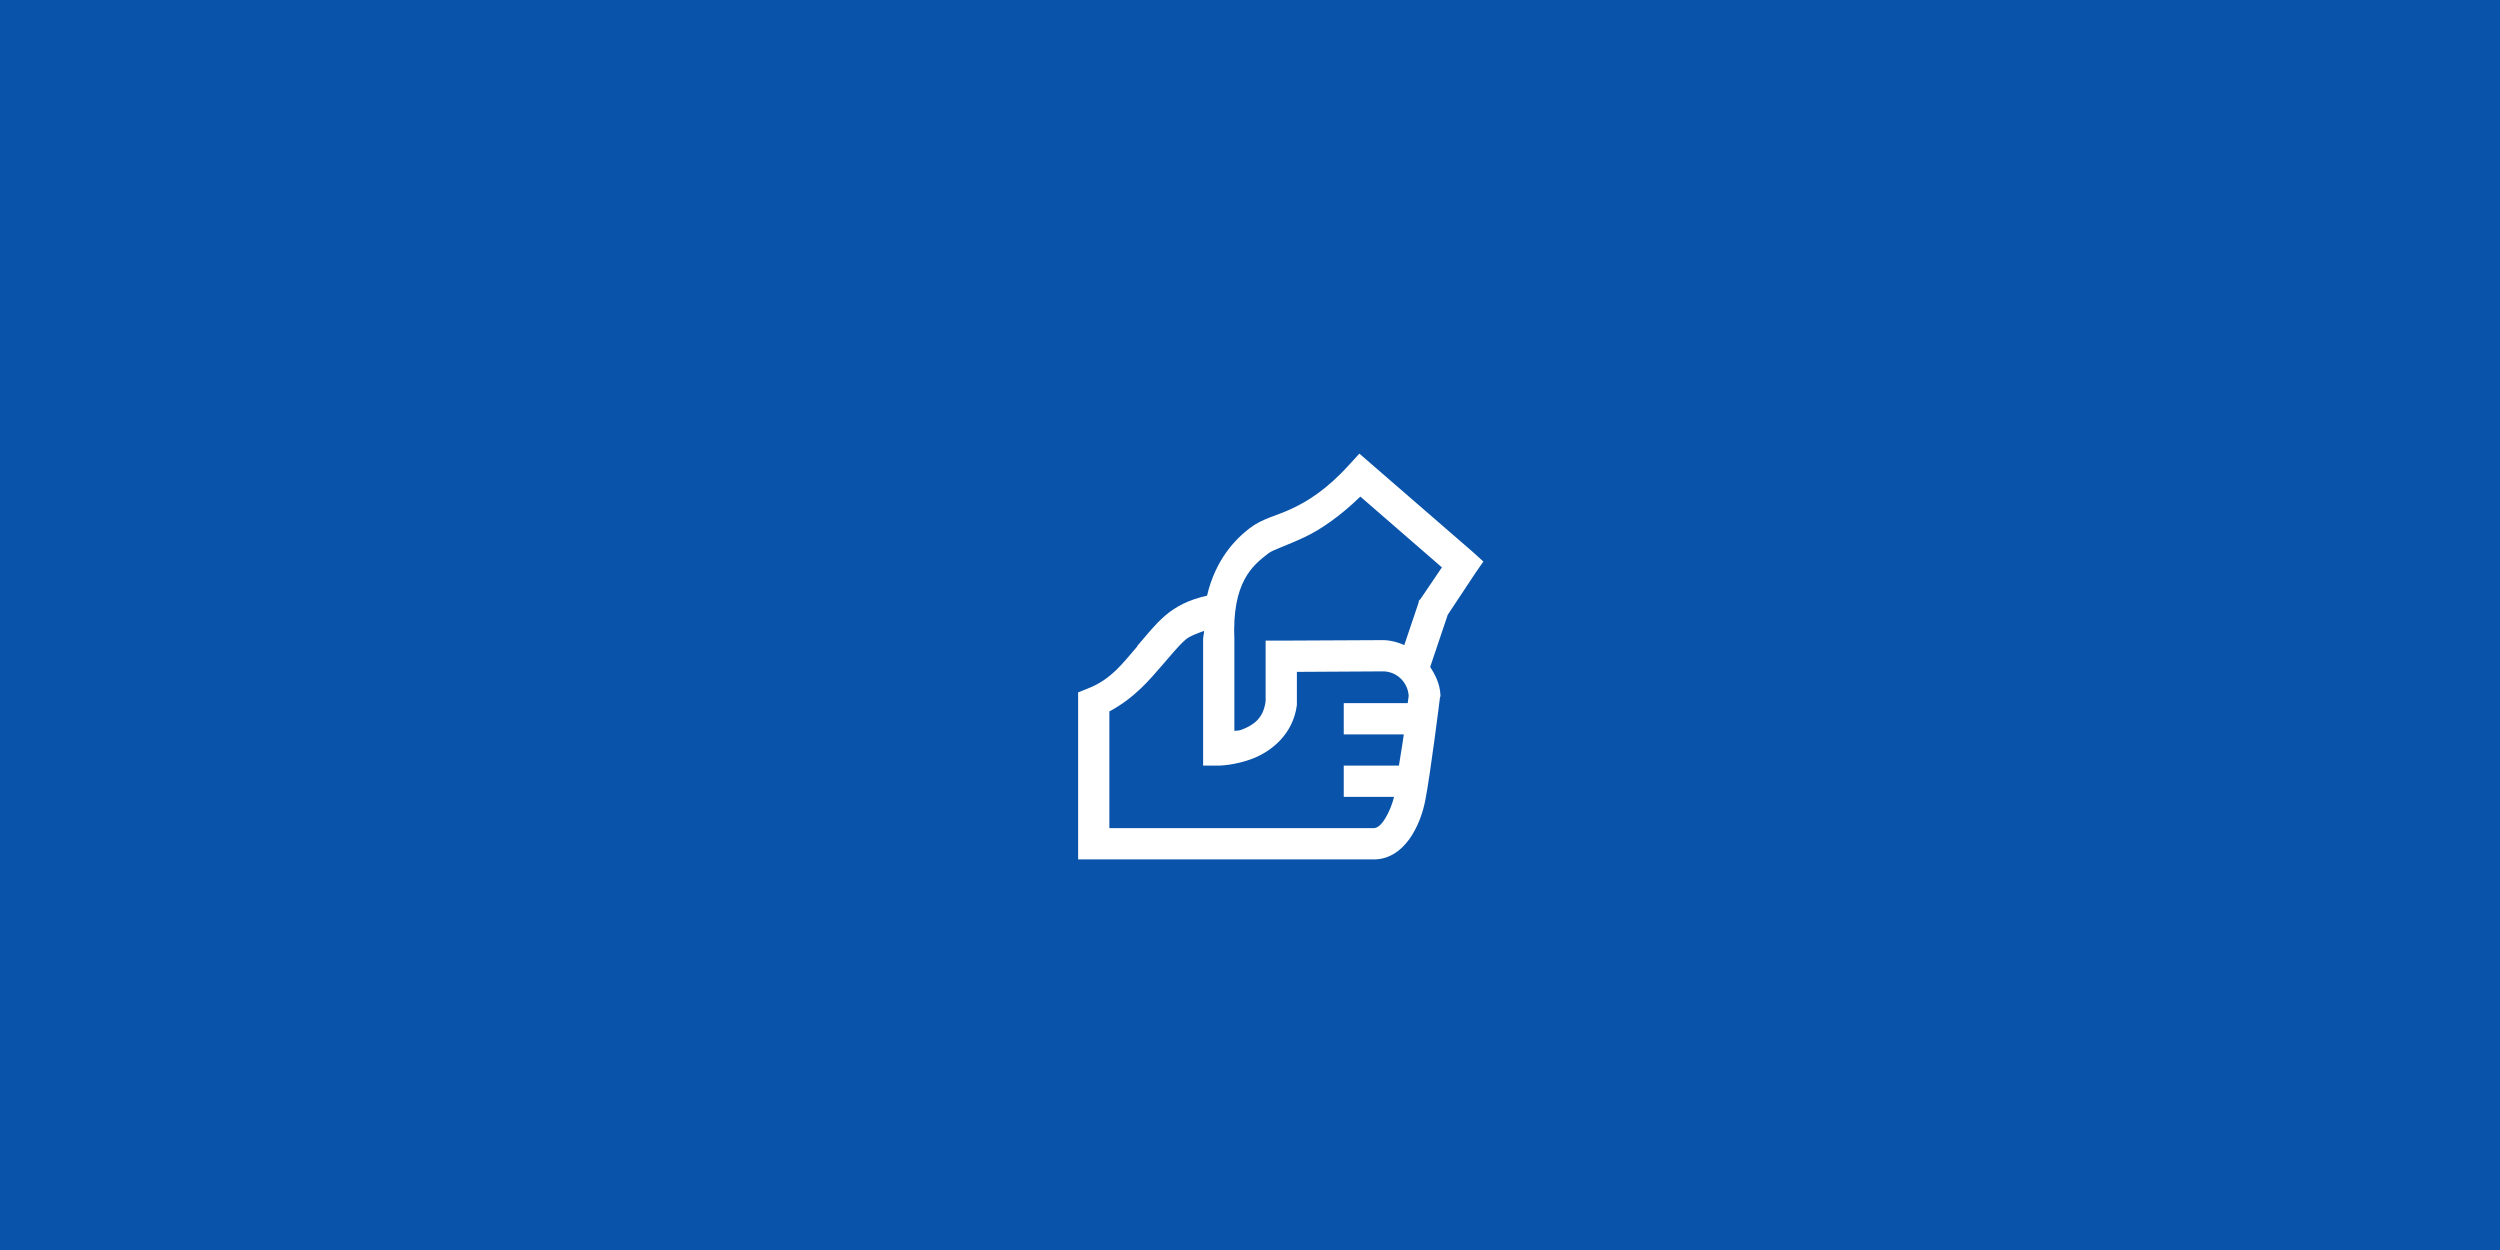
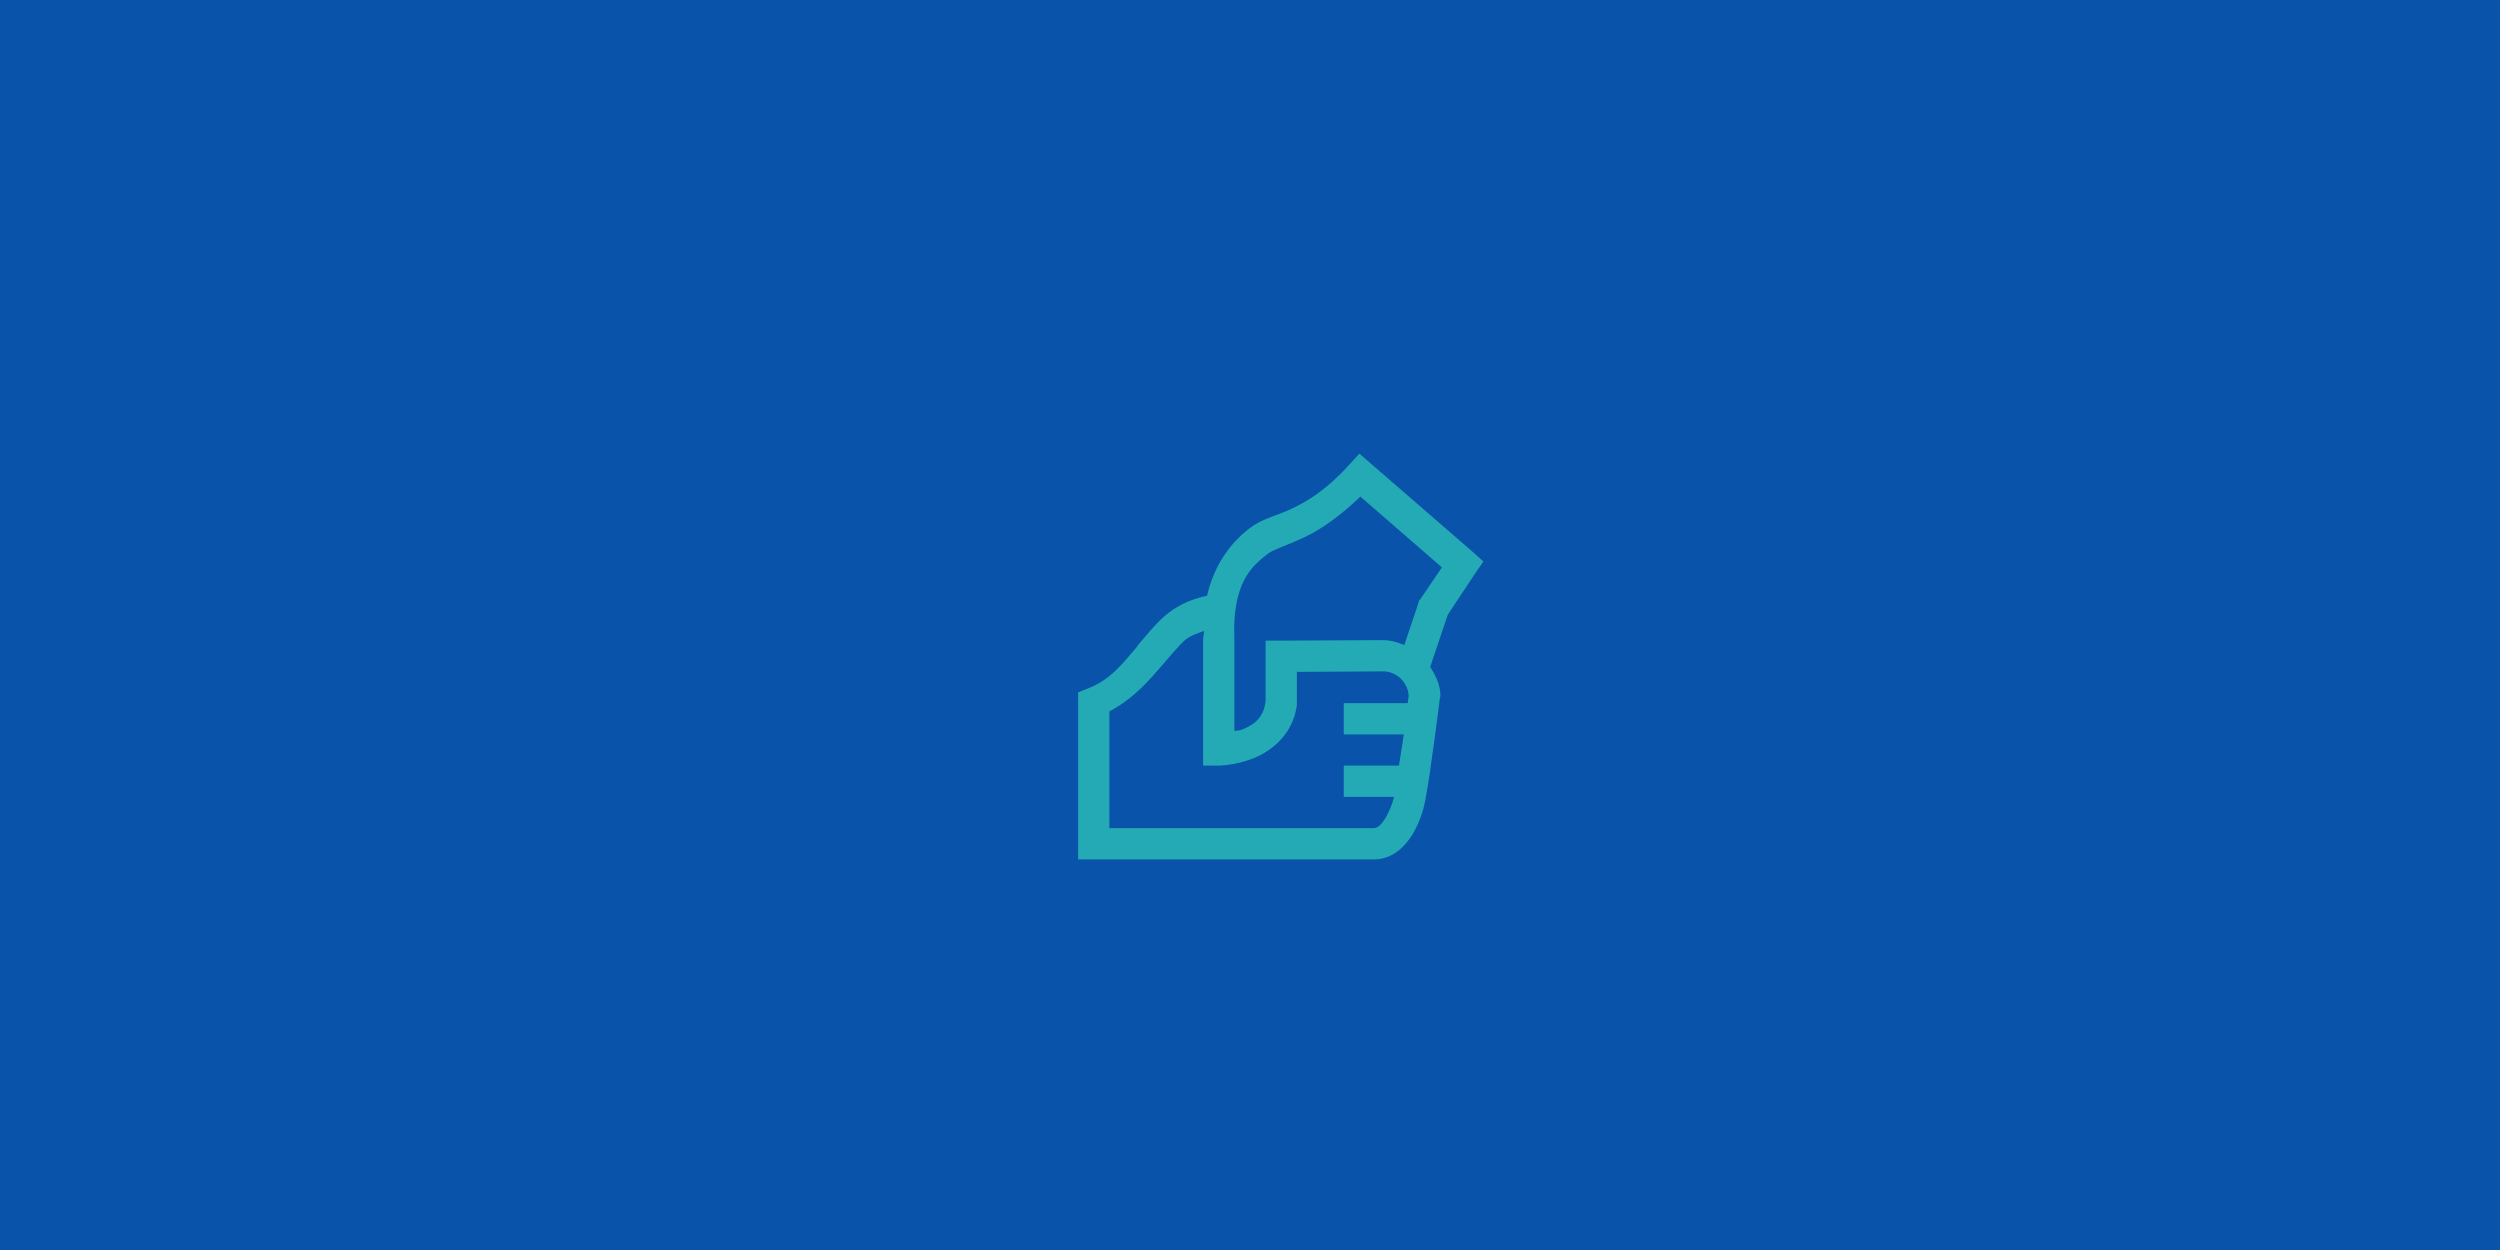
<svg xmlns="http://www.w3.org/2000/svg" width="100%" height="100%" viewBox="0 0 800 400">
  <rect fill="#0953AA" width="800" height="400" />
-   <path fill="#fff" d="M 435 145.156 L 431.719 148.75 C 424.375 156.836 418.32 160.449 413.281 162.812 C 408.242 165.176 404.004 165.879 399.844 169.062 C 395.41 172.461 388.965 178.984 386.25 190.625 C 380.43 191.894 376.172 194.121 372.812 197.031 C 369.492 199.902 366.992 203.164 363.906 206.719 C 363.887 206.758 363.926 206.836 363.906 206.875 C 359.492 211.953 355.625 217.422 348.125 220.312 L 345 221.562 L 345 275 L 440.312 275 C 445.781 274.707 449.57 270.918 451.875 267.188 C 454.18 263.457 455.449 259.414 456.094 256.094 C 457.754 247.637 460.781 223.281 460.781 223.281 L 460.938 222.812 L 460.938 222.344 C 460.781 218.965 459.394 216.094 457.656 213.438 L 463.281 196.719 L 472.188 183.281 L 474.688 179.688 L 471.406 176.719 L 438.594 148.281 Z M 435.312 158.906 L 461.406 181.562 L 454.531 191.719 L 454.062 192.188 L 453.906 192.969 L 449.375 206.406 C 447.012 205.43 444.57 204.746 441.875 204.844 L 441.562 204.844 L 410 205 L 405 205 L 405 224.375 C 404.297 229.824 401.269 231.934 397.5 233.438 C 396.25 233.945 396.094 233.672 395 233.906 L 395 204.844 C 394.18 186.309 400.781 180.977 405.938 177.031 C 407.363 175.938 411.543 174.668 417.5 171.875 C 422.481 169.531 428.672 165.332 435.312 158.906 Z M 385.312 201.875 C 385.293 203.008 384.941 203.809 385 205 C 385 205.059 385 205.098 385 205.156 L 385 245 L 390 245 C 390 245 395.352 244.941 401.094 242.656 C 406.836 240.371 413.769 235.019 415 225.625 L 415 215 L 441.875 214.844 L 442.031 214.844 C 446.641 214.59 450.469 218.086 450.781 222.656 C 450.762 222.734 450.527 224.59 450.469 225 L 430 225 L 430 235 L 449.219 235 C 448.691 238.867 448.203 241.289 447.656 245 L 430 245 L 430 255 L 446.094 255 C 445.566 257.227 444.512 259.883 443.281 261.875 C 441.914 264.102 440.742 264.941 439.688 265 L 355 265 L 355 227.656 C 363.106 223.359 368.144 217.168 371.406 213.438 C 374.785 209.57 377.109 206.641 379.375 204.688 C 380.859 203.418 383.184 202.695 385.312 201.875 Z" />
+   <path fill="#24aab5" d="M 435 145.156 L 431.719 148.75 C 424.375 156.836 418.32 160.449 413.281 162.812 C 408.242 165.176 404.004 165.879 399.844 169.062 C 395.41 172.461 388.965 178.984 386.25 190.625 C 380.43 191.894 376.172 194.121 372.812 197.031 C 369.492 199.902 366.992 203.164 363.906 206.719 C 363.887 206.758 363.926 206.836 363.906 206.875 C 359.492 211.953 355.625 217.422 348.125 220.312 L 345 221.562 L 345 275 L 440.312 275 C 445.781 274.707 449.57 270.918 451.875 267.188 C 454.18 263.457 455.449 259.414 456.094 256.094 C 457.754 247.637 460.781 223.281 460.781 223.281 L 460.938 222.812 L 460.938 222.344 C 460.781 218.965 459.394 216.094 457.656 213.438 L 463.281 196.719 L 472.188 183.281 L 474.688 179.688 L 471.406 176.719 L 438.594 148.281 Z M 435.312 158.906 L 461.406 181.562 L 454.531 191.719 L 454.062 192.188 L 453.906 192.969 L 449.375 206.406 C 447.012 205.43 444.57 204.746 441.875 204.844 L 441.562 204.844 L 410 205 L 405 205 L 405 224.375 C 404.297 229.824 401.269 231.934 397.5 233.438 C 396.25 233.945 396.094 233.672 395 233.906 L 395 204.844 C 394.18 186.309 400.781 180.977 405.938 177.031 C 407.363 175.938 411.543 174.668 417.5 171.875 C 422.481 169.531 428.672 165.332 435.312 158.906 Z M 385.312 201.875 C 385.293 203.008 384.941 203.809 385 205 C 385 205.059 385 205.098 385 205.156 L 385 245 L 390 245 C 390 245 395.352 244.941 401.094 242.656 C 406.836 240.371 413.769 235.019 415 225.625 L 415 215 L 441.875 214.844 L 442.031 214.844 C 446.641 214.59 450.469 218.086 450.781 222.656 C 450.762 222.734 450.527 224.59 450.469 225 L 430 225 L 430 235 L 449.219 235 C 448.691 238.867 448.203 241.289 447.656 245 L 430 245 L 430 255 L 446.094 255 C 445.566 257.227 444.512 259.883 443.281 261.875 C 441.914 264.102 440.742 264.941 439.688 265 L 355 265 L 355 227.656 C 363.106 223.359 368.144 217.168 371.406 213.438 C 374.785 209.57 377.109 206.641 379.375 204.688 C 380.859 203.418 383.184 202.695 385.312 201.875 Z" />
</svg>
